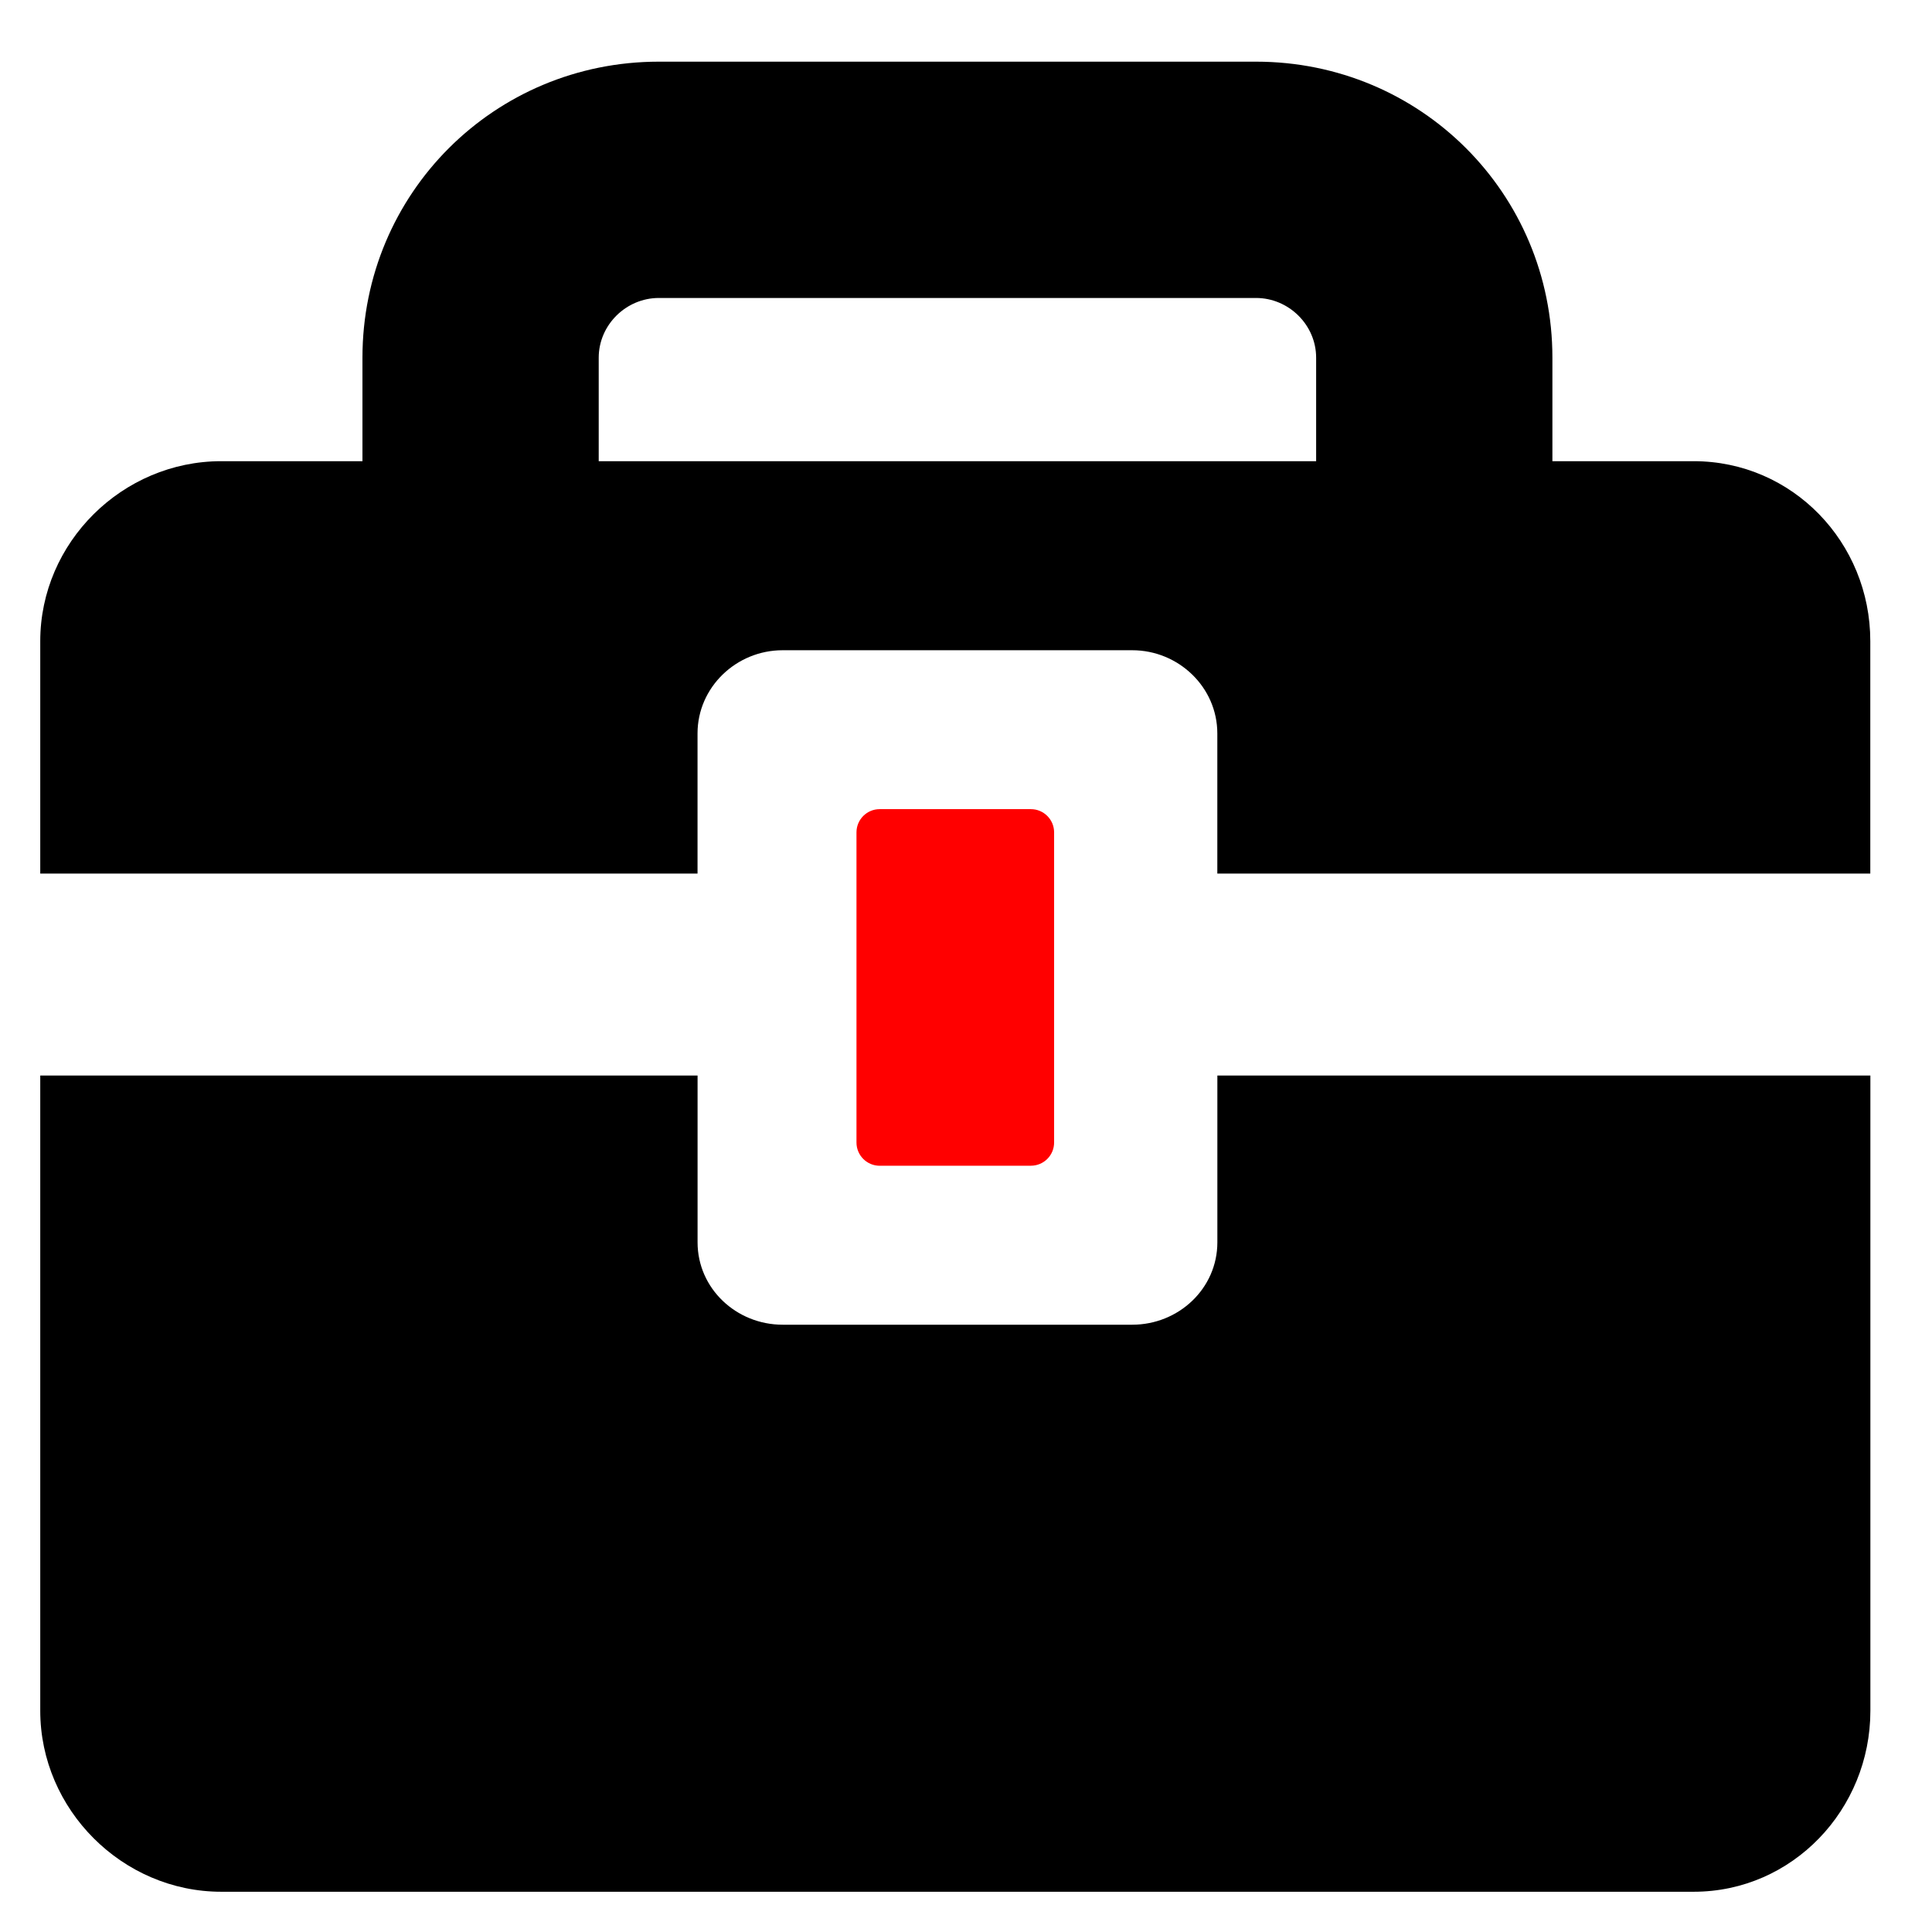
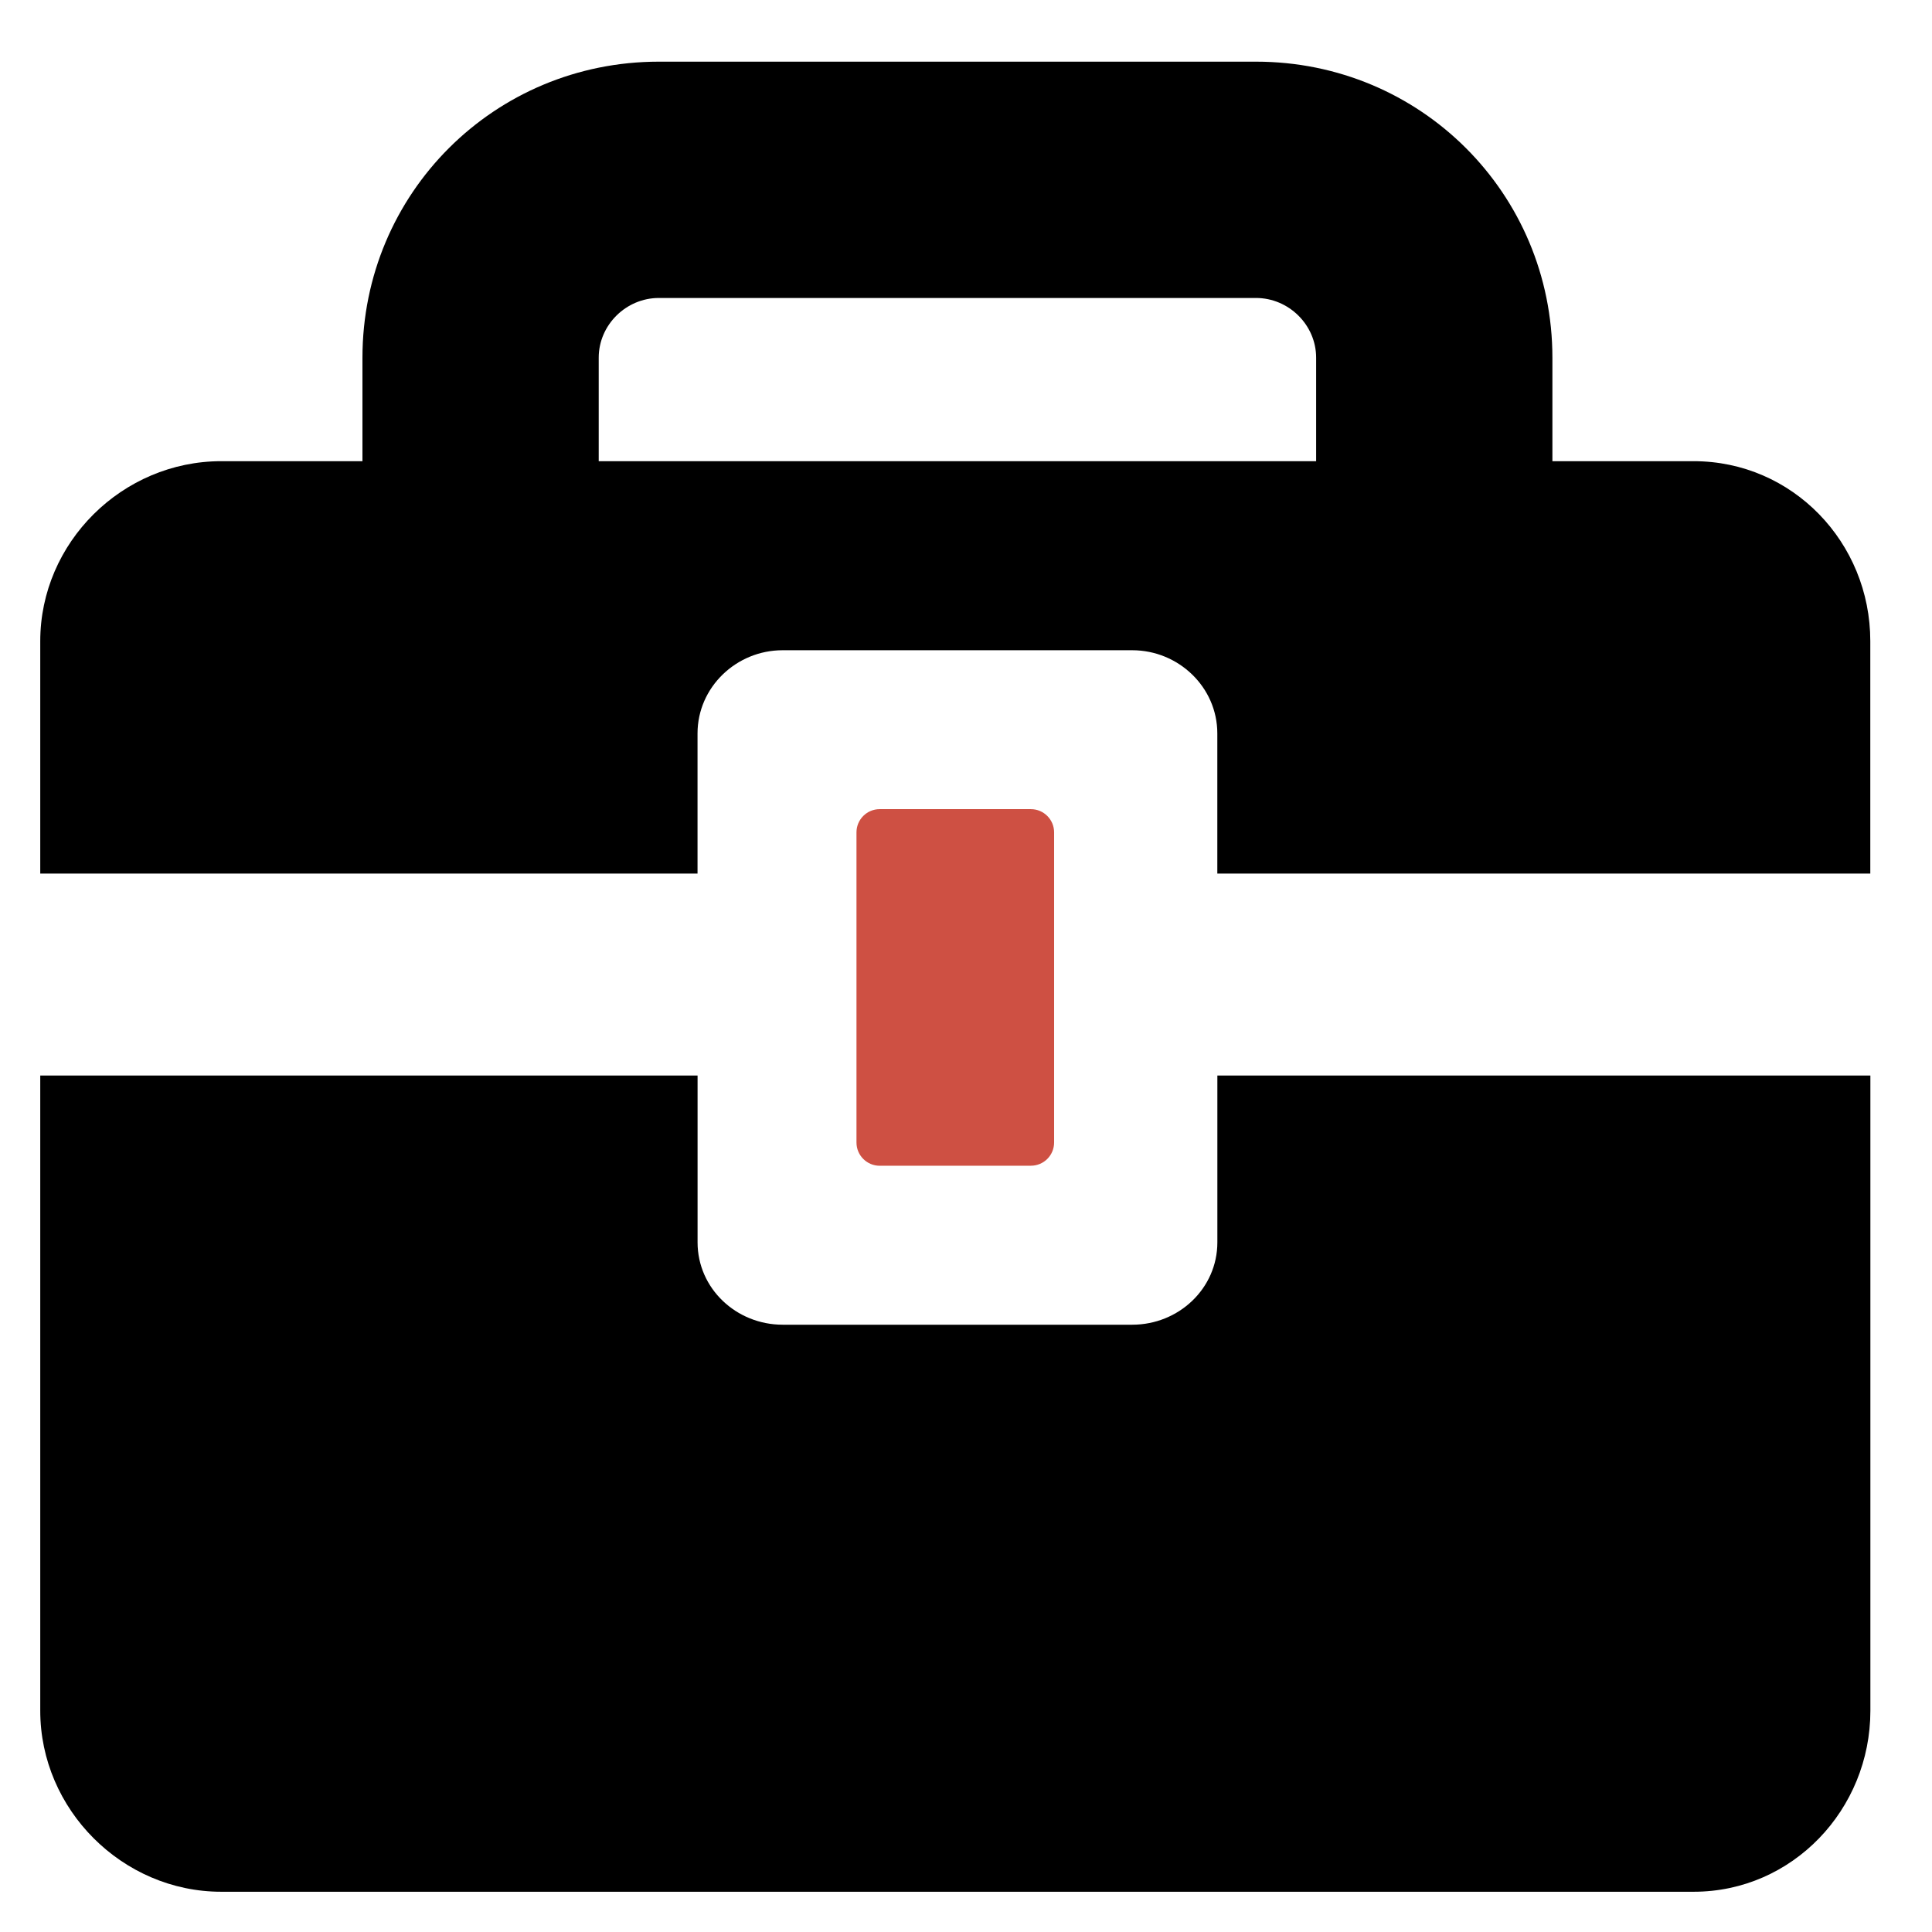
<svg xmlns="http://www.w3.org/2000/svg" version="1.1" id="Layer_1" x="0px" y="0px" width="48px" height="48px" viewBox="0 0 48 48" enable-background="new 0 0 48 48" xml:space="preserve">
  <g>
-     <path d="M25.612,28.962c0.319,0,0.577-0.258,0.577-0.577V20.68c0-0.318-0.258-0.577-0.577-0.577h-3.756   c-0.319,0-0.577,0.258-0.577,0.577v7.706c0,0.318,0.258,0.577,0.577,0.577H25.612z" style="fill: red;" />
+     <path d="M25.612,28.962c0.319,0,0.577-0.258,0.577-0.577V20.68c0-0.318-0.258-0.577-0.577-0.577h-3.756   c-0.319,0-0.577,0.258-0.577,0.577v7.706c0,0.318,0.258,0.577,0.577,0.577H25.612z" style="fill: #ce5043;" />
    <path d="M30.245,30.865c0,1.149-0.964,2.047-2.113,2.047h-8.688c-1.149,0-2.113-0.898-2.113-2.047v-4.144H1v15.782   C1,44.958,3.042,47,5.497,47h36.582c2.454,0,4.39-2.042,4.39-4.497V26.721H30.245V30.865z" />
    <path d="M42.078,11.458h-3.509V8.887c0-4.085-3.279-7.355-7.364-7.355H16.369c-4.085,0-7.364,3.27-7.364,7.355v2.571H5.497   C3.042,11.458,1,13.476,1,15.93v5.774h16.33v-3.482c0-1.149,0.964-2.067,2.113-2.067h8.688c1.149,0,2.113,0.918,2.113,2.067v3.482   h16.223V15.93C46.468,13.476,44.532,11.458,42.078,11.458z M32.7,11.458H14.875V8.887c0-0.814,0.68-1.484,1.494-1.484h14.836   c0.814,0,1.494,0.67,1.494,1.484V11.458z" />
  </g>
</svg>
